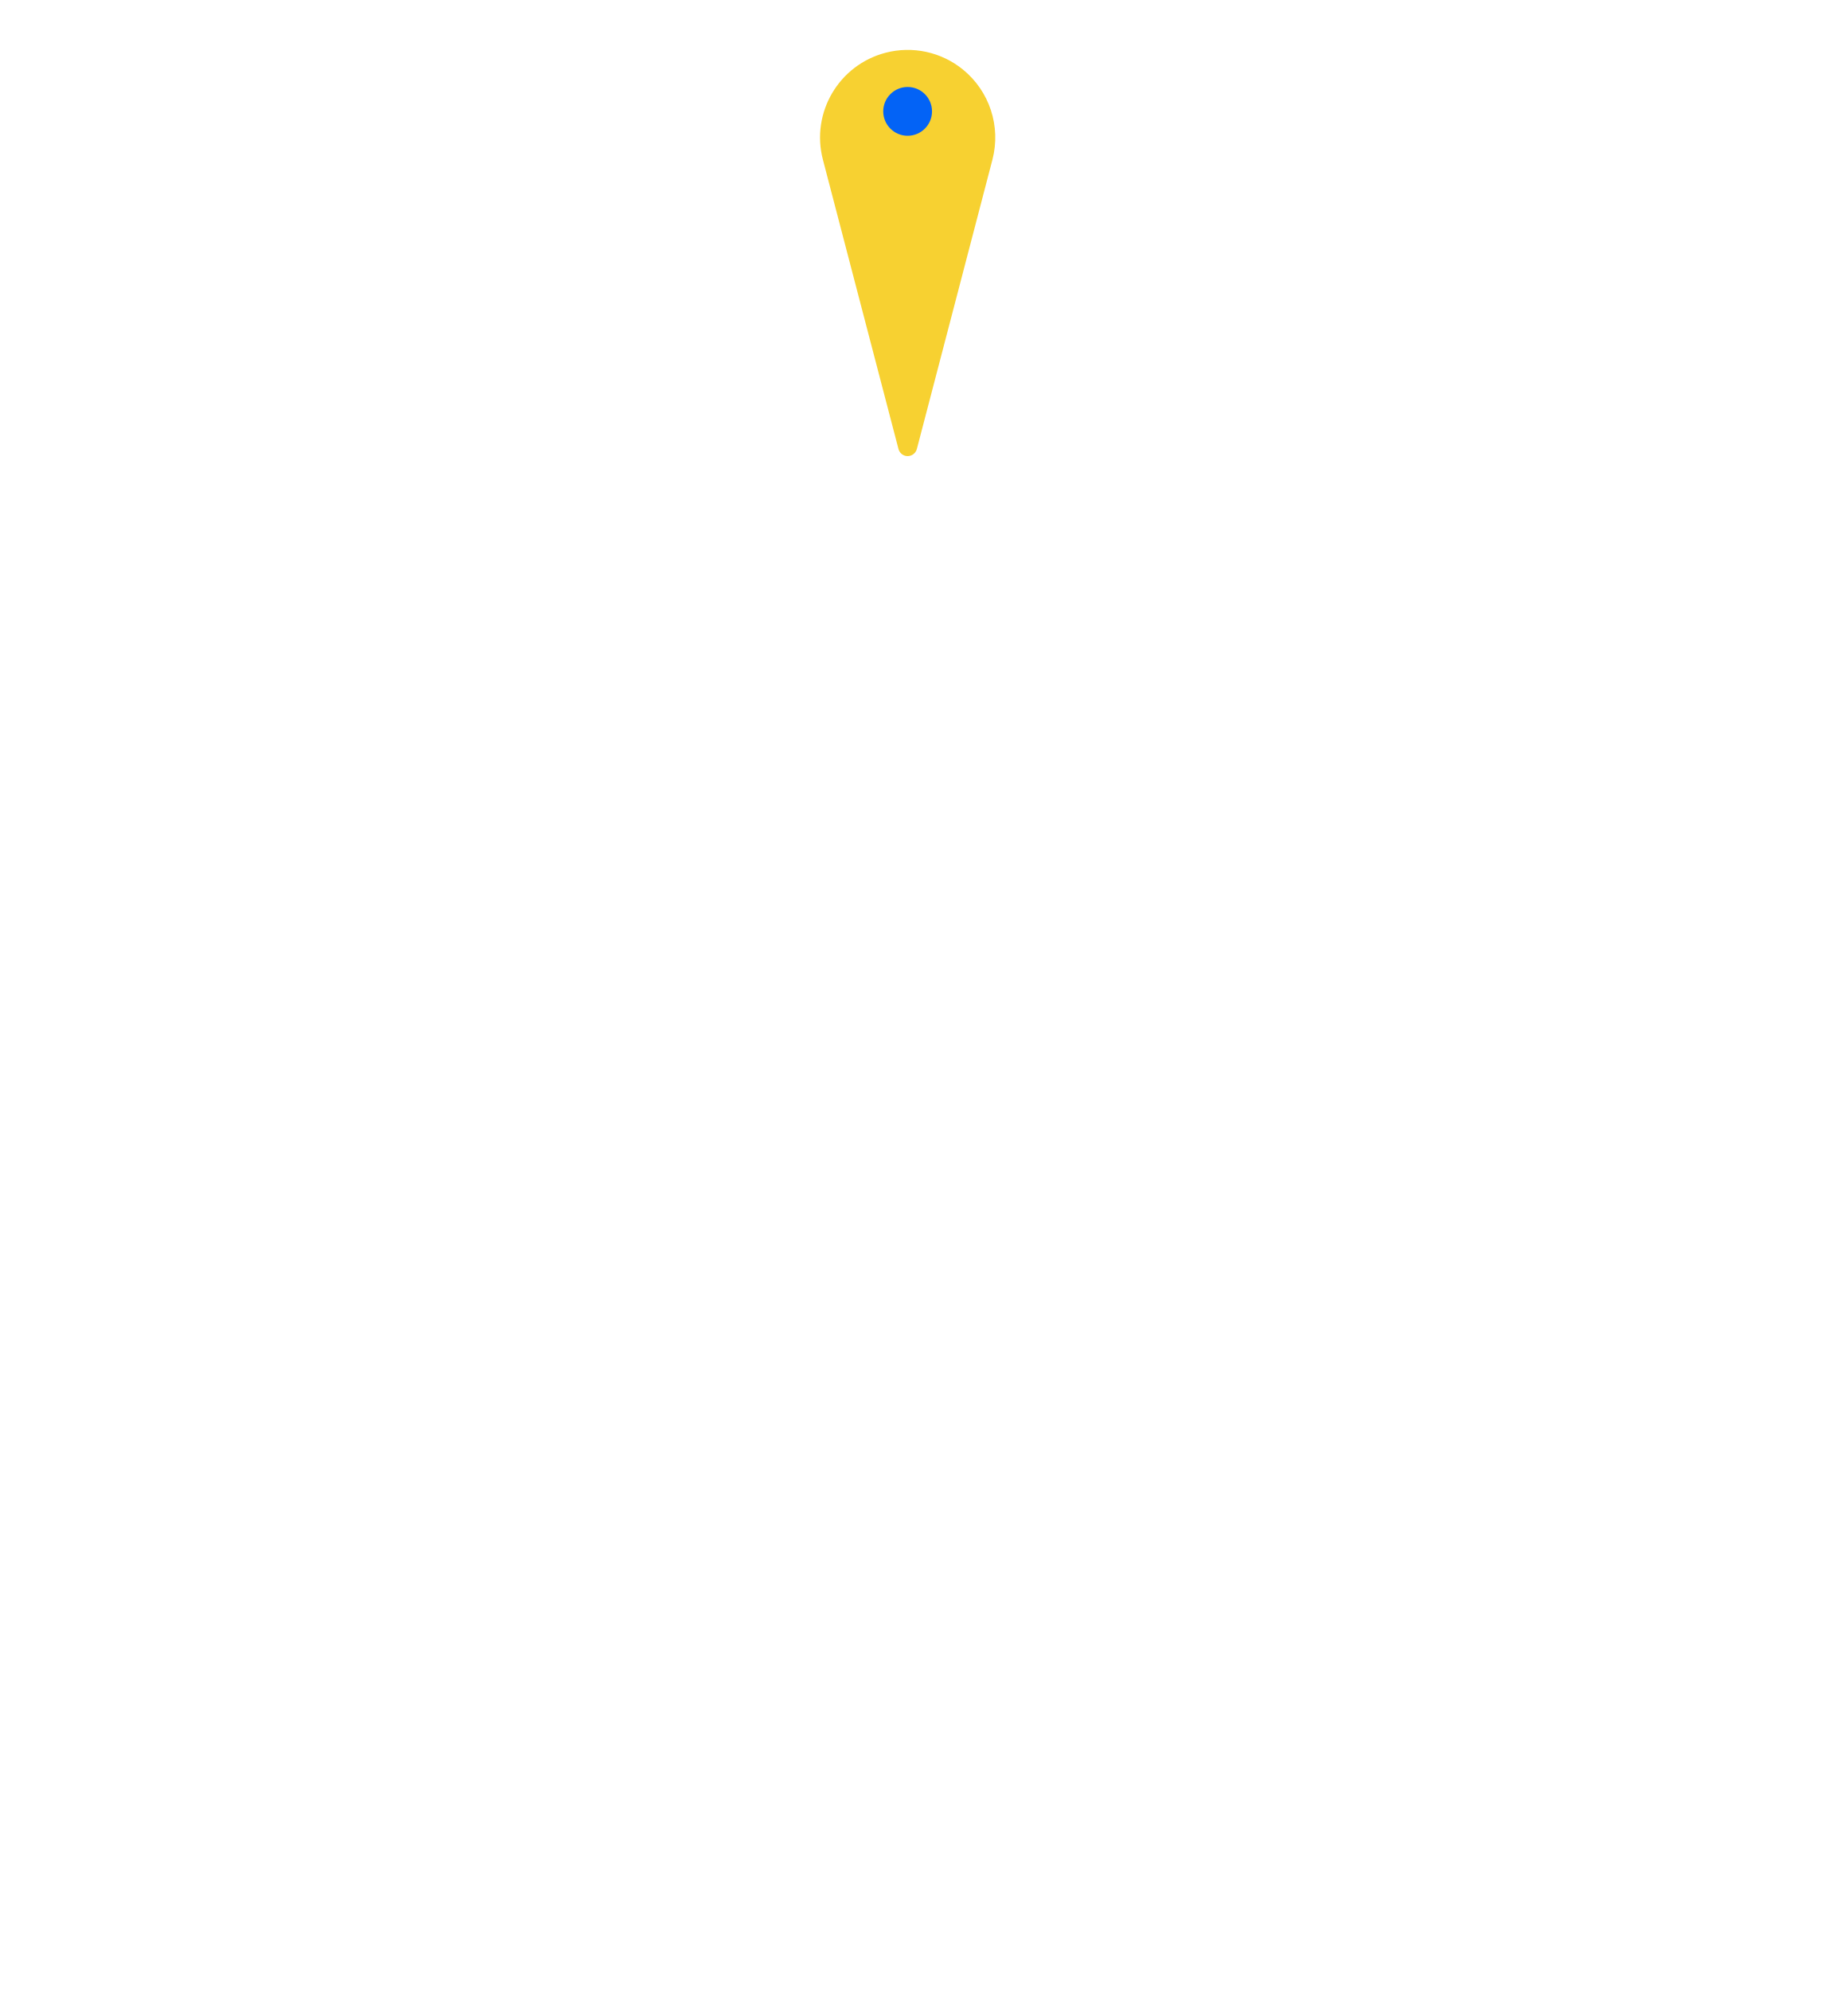
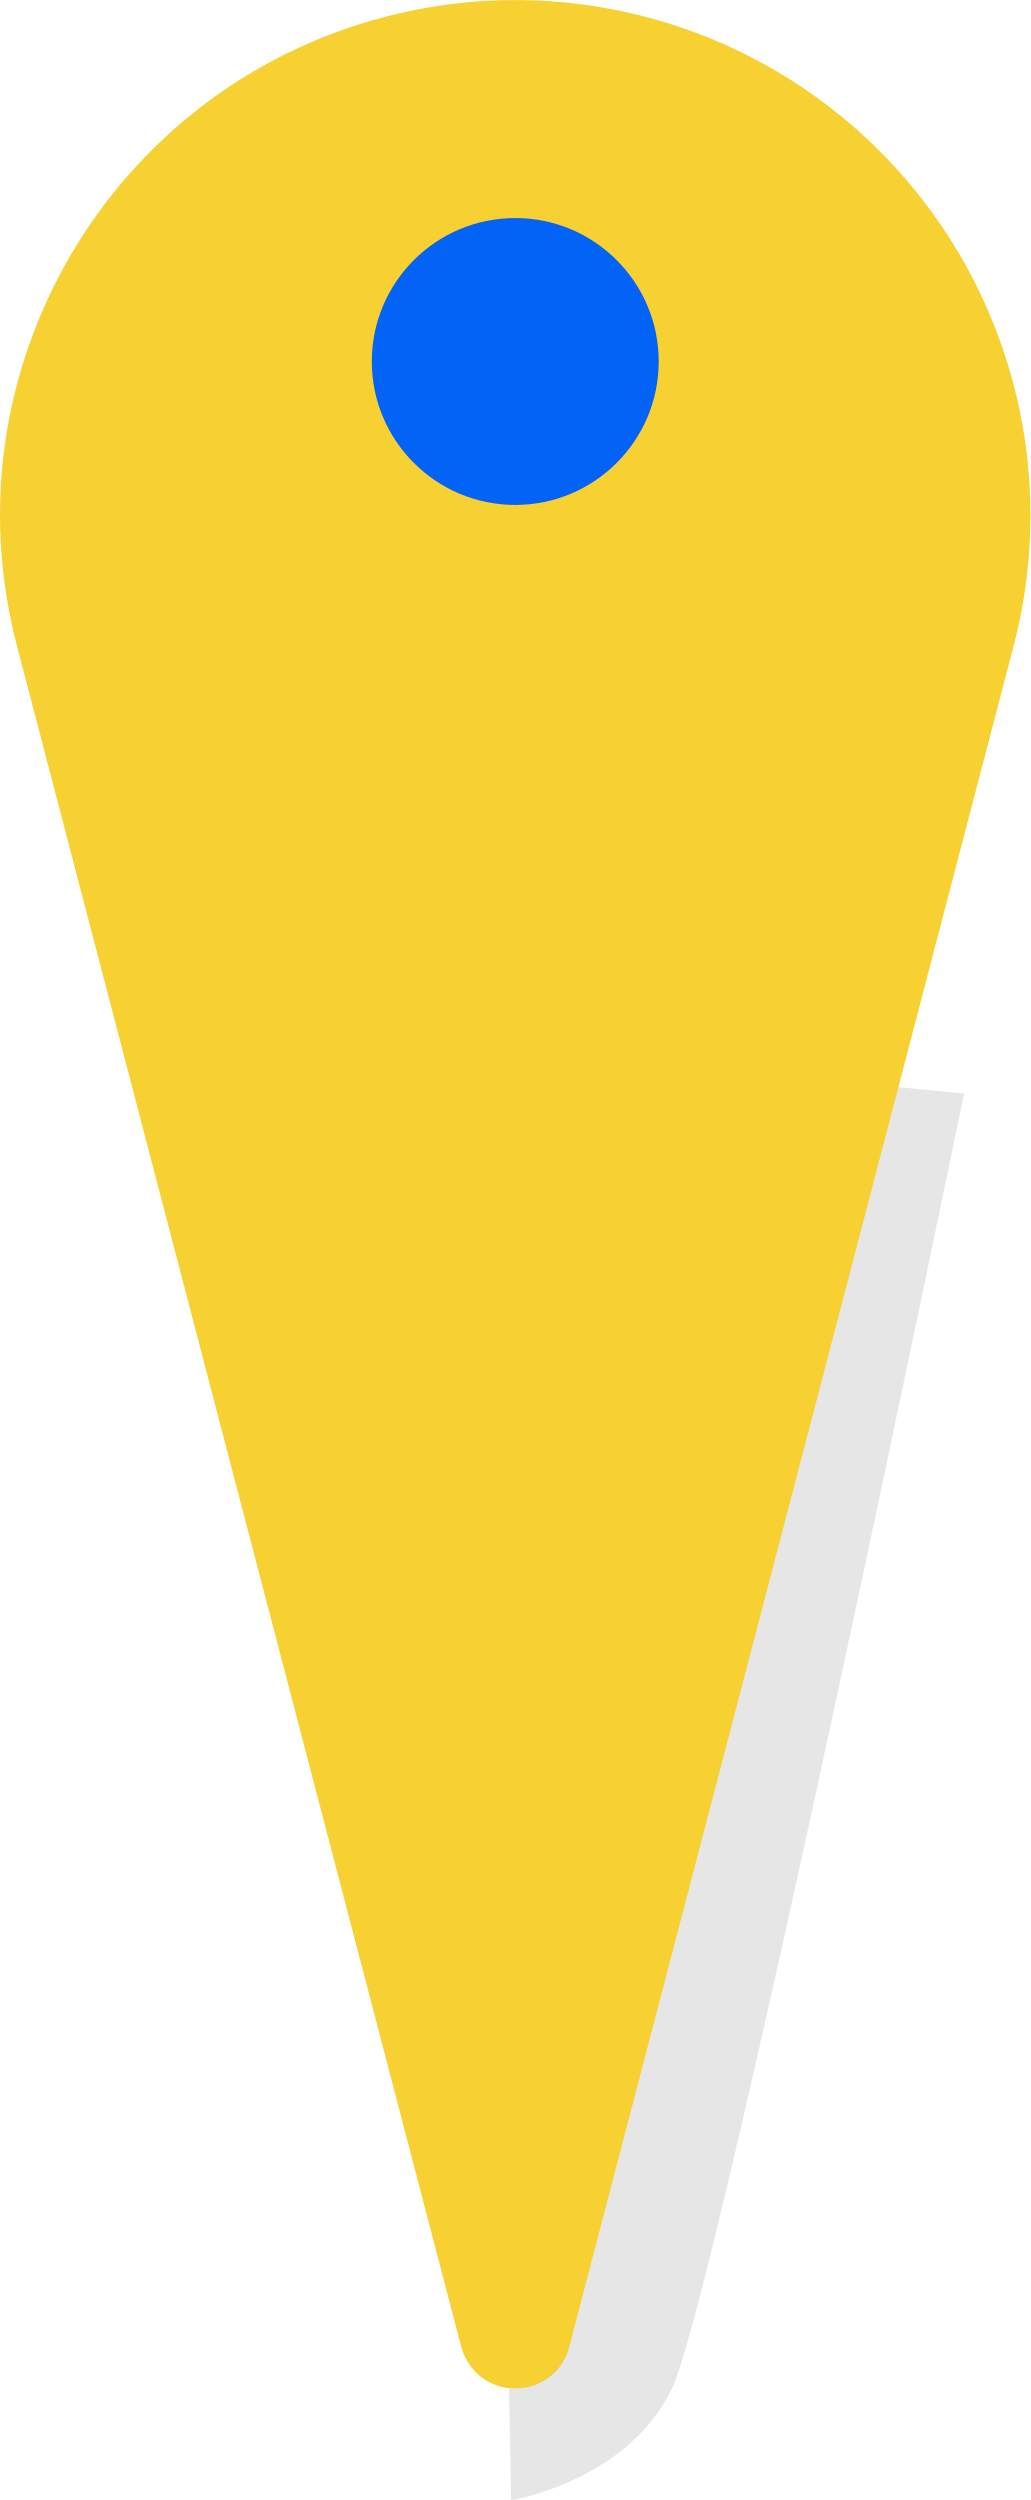
- <svg xmlns="http://www.w3.org/2000/svg" id="Layer_1" version="1.1" viewBox="0 0 452.93 487.8">
+ <svg xmlns="http://www.w3.org/2000/svg" id="Layer_1" version="1.1" viewBox="0 0 42.96 104.22">
  <defs>
    <style>
      .st0 {
        fill: #0363f6;
      }

-       .st6 {
+       .st1 {
+         fill: none;
+       }
+ 
+       .st2 {
        fill: #f7d131;
      }
-      
-      
+ 
+       .st3 {
+         opacity: .1;
+       }
+ 
+       .st4 {
+         clip-path: url(#clippath);
+       }
    </style>
+     <clipPath id="clippath">
+       <rect class="st1" x="21.22" y="45.32" width="18.97" height="58.91" />
+     </clipPath>
  </defs>
-   <path id="Path_543" class="st6" d="M236.06,17.03h0c6.54,5.31,9.38,13.95,7.25,22.11l-8.64,33.08-9.89,37.85c-.33,1.24-1.6,1.98-2.84,1.66-.81-.21-1.44-.85-1.66-1.66l-9.89-37.85-8.64-33.08c-3-11.48,3.88-23.21,15.36-26.21,6.61-1.73,13.65-.2,18.95,4.1" />
-   <path id="Path_544" class="st0" d="M228.5,27.3c0,3.3-2.68,5.98-5.98,5.98s-5.98-2.68-5.98-5.98,2.68-5.98,5.98-5.98h0c3.3,0,5.98,2.68,5.98,5.98" />
+   <path id="Path_543" class="st2" d="M35.01,4.8h0c6.54,5.31,9.38,13.95,7.25,22.11l-8.64,33.08-9.89,37.85c-.33,1.24-1.6,1.98-2.84,1.66-.81-.21-1.44-.85-1.66-1.66l-9.89-37.85L.7,26.9C-2.29,15.43,4.58,3.69,16.06.7c6.61-1.73,13.65-.2,18.95,4.1" />
+   <path id="Path_544" class="st0" d="M27.46,15.07c0,3.3-2.68,5.98-5.98,5.98s-5.98-2.68-5.98-5.98,2.68-5.98,5.98-5.98h0c3.3,0,5.98,2.68,5.98,5.98" />
+   <g id="Group_14991" class="st3">
+     <g id="Group_14990">
+       <g class="st4">
+         <g id="Group_14989">
+           <path id="Path_545" d="M37.45,45.32l-13.72,52.52c-.32,1.1-1.37,1.82-2.51,1.74l.09,4.65s4.84-.78,6.7-4.65,12.18-53.99,12.18-53.99l-2.74-.27Z" />
+         </g>
+       </g>
+     </g>
+   </g>
</svg>
